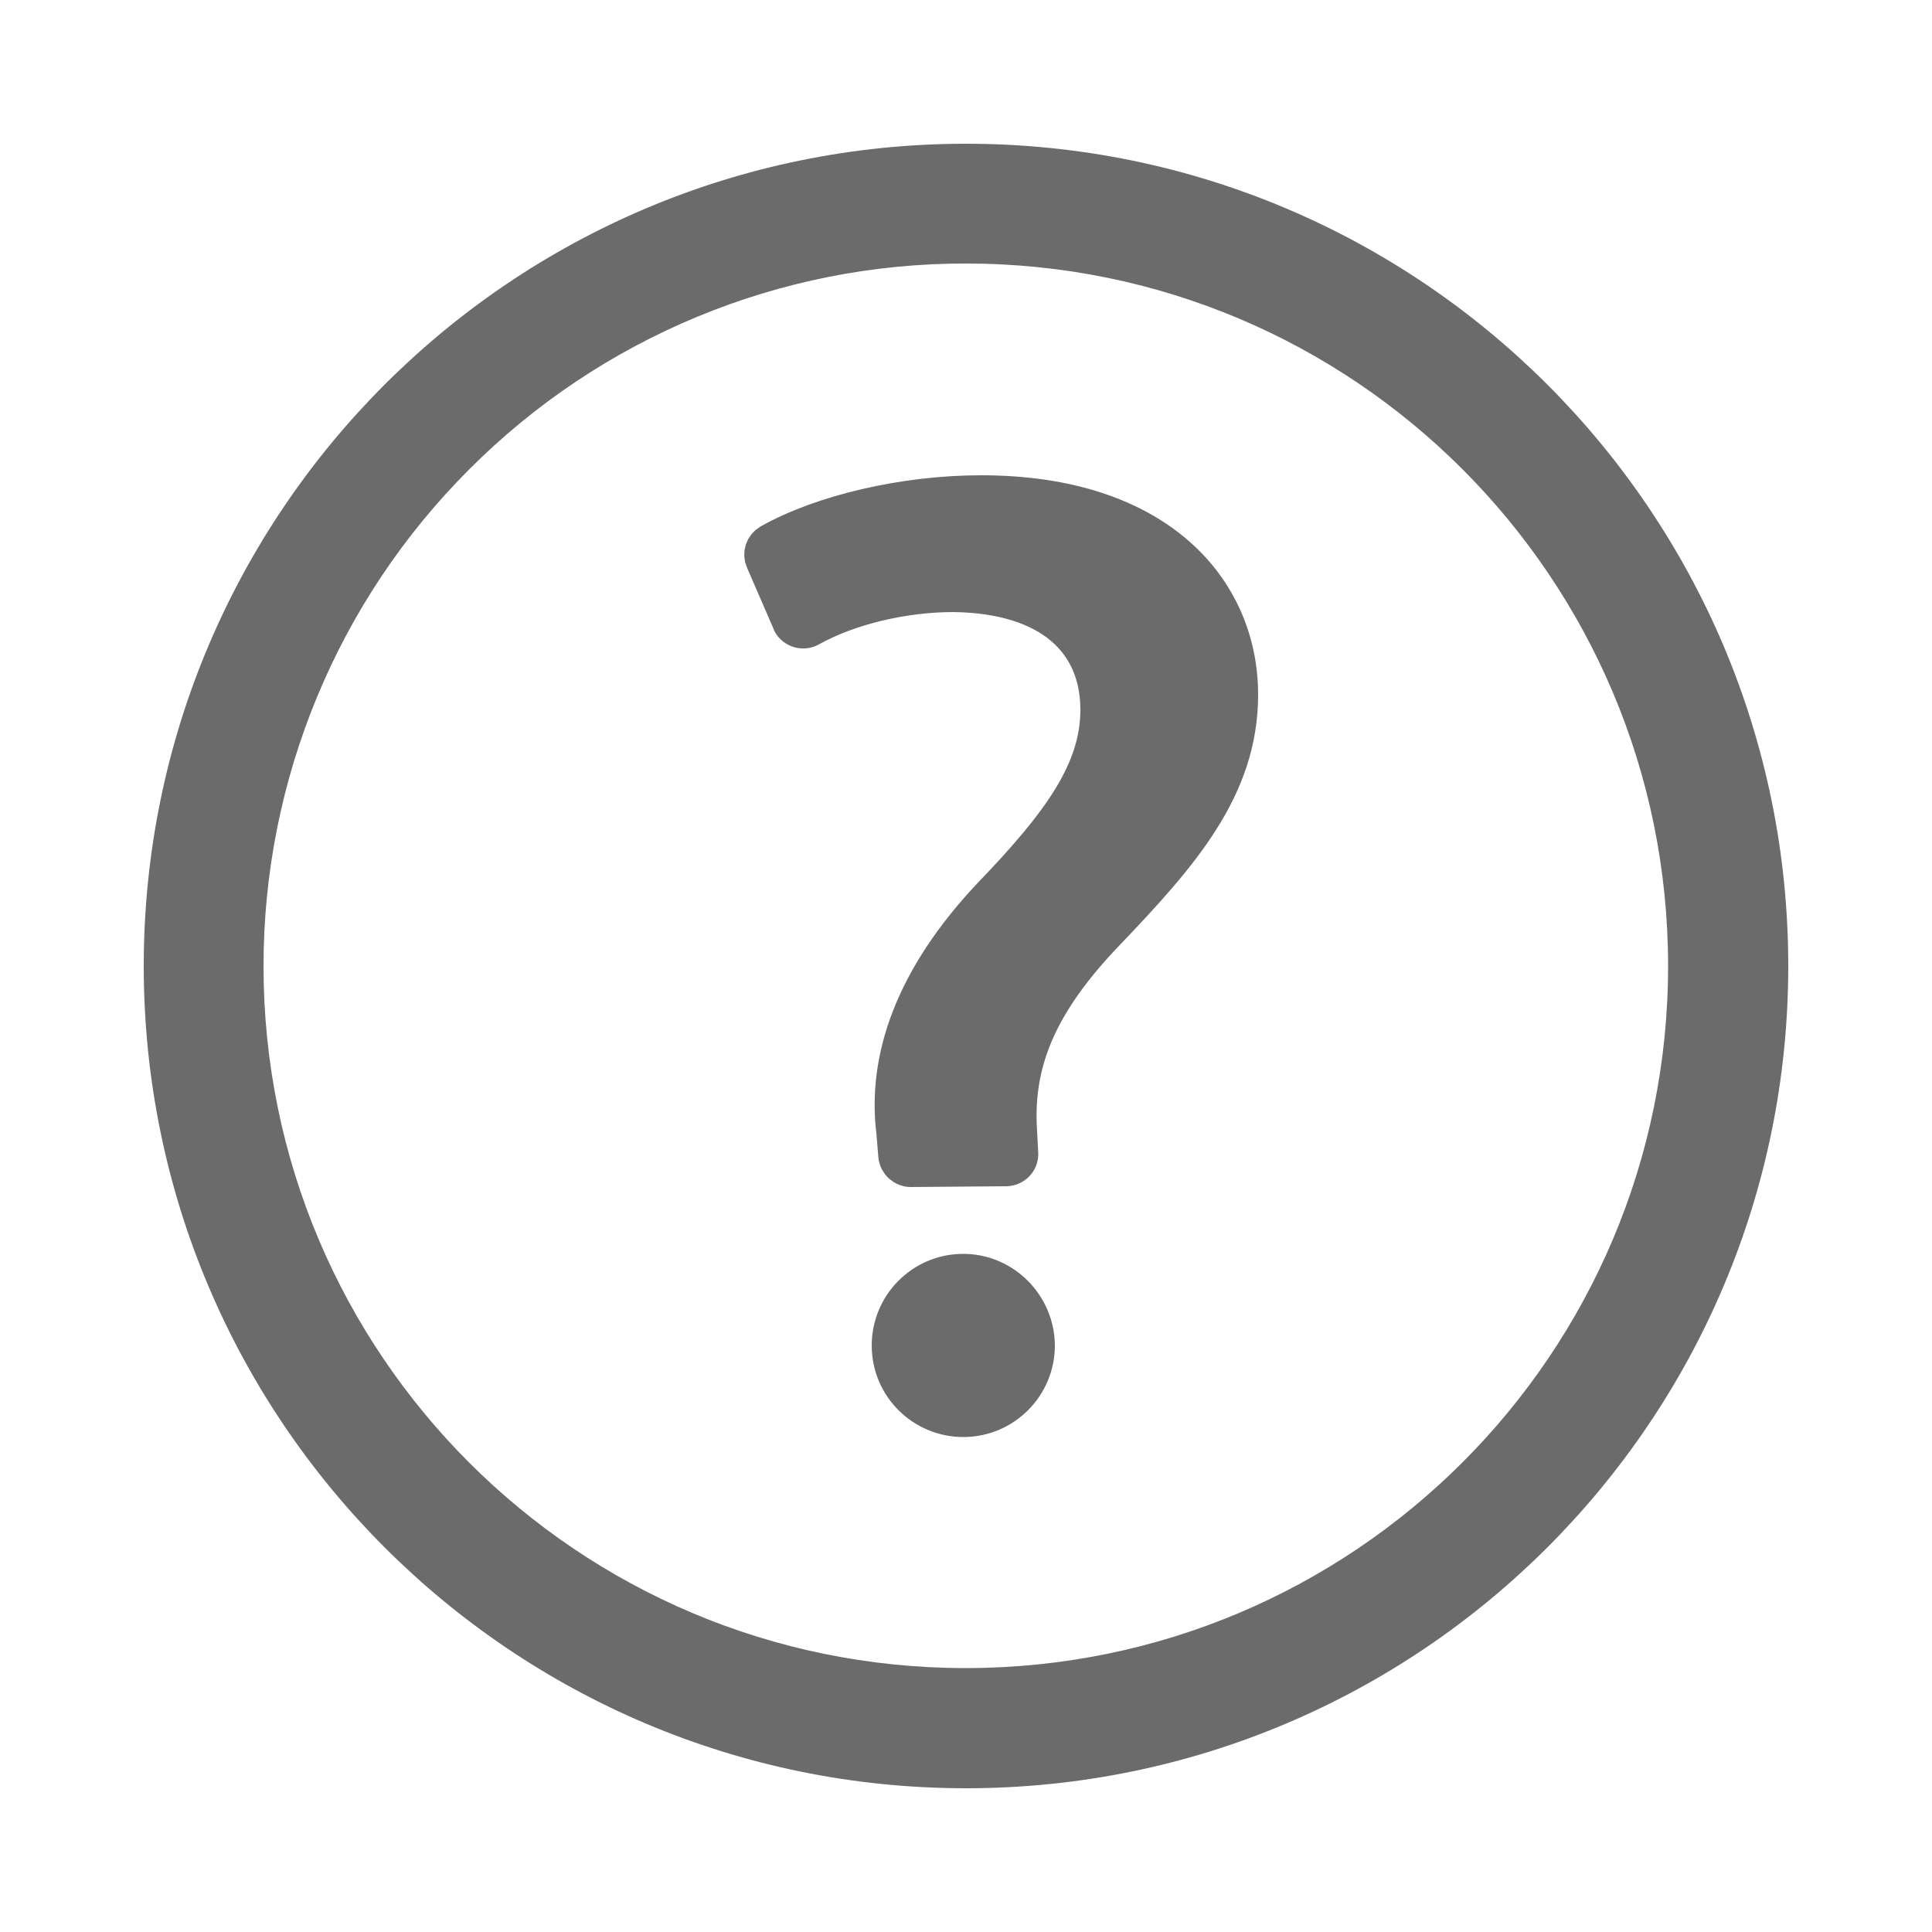
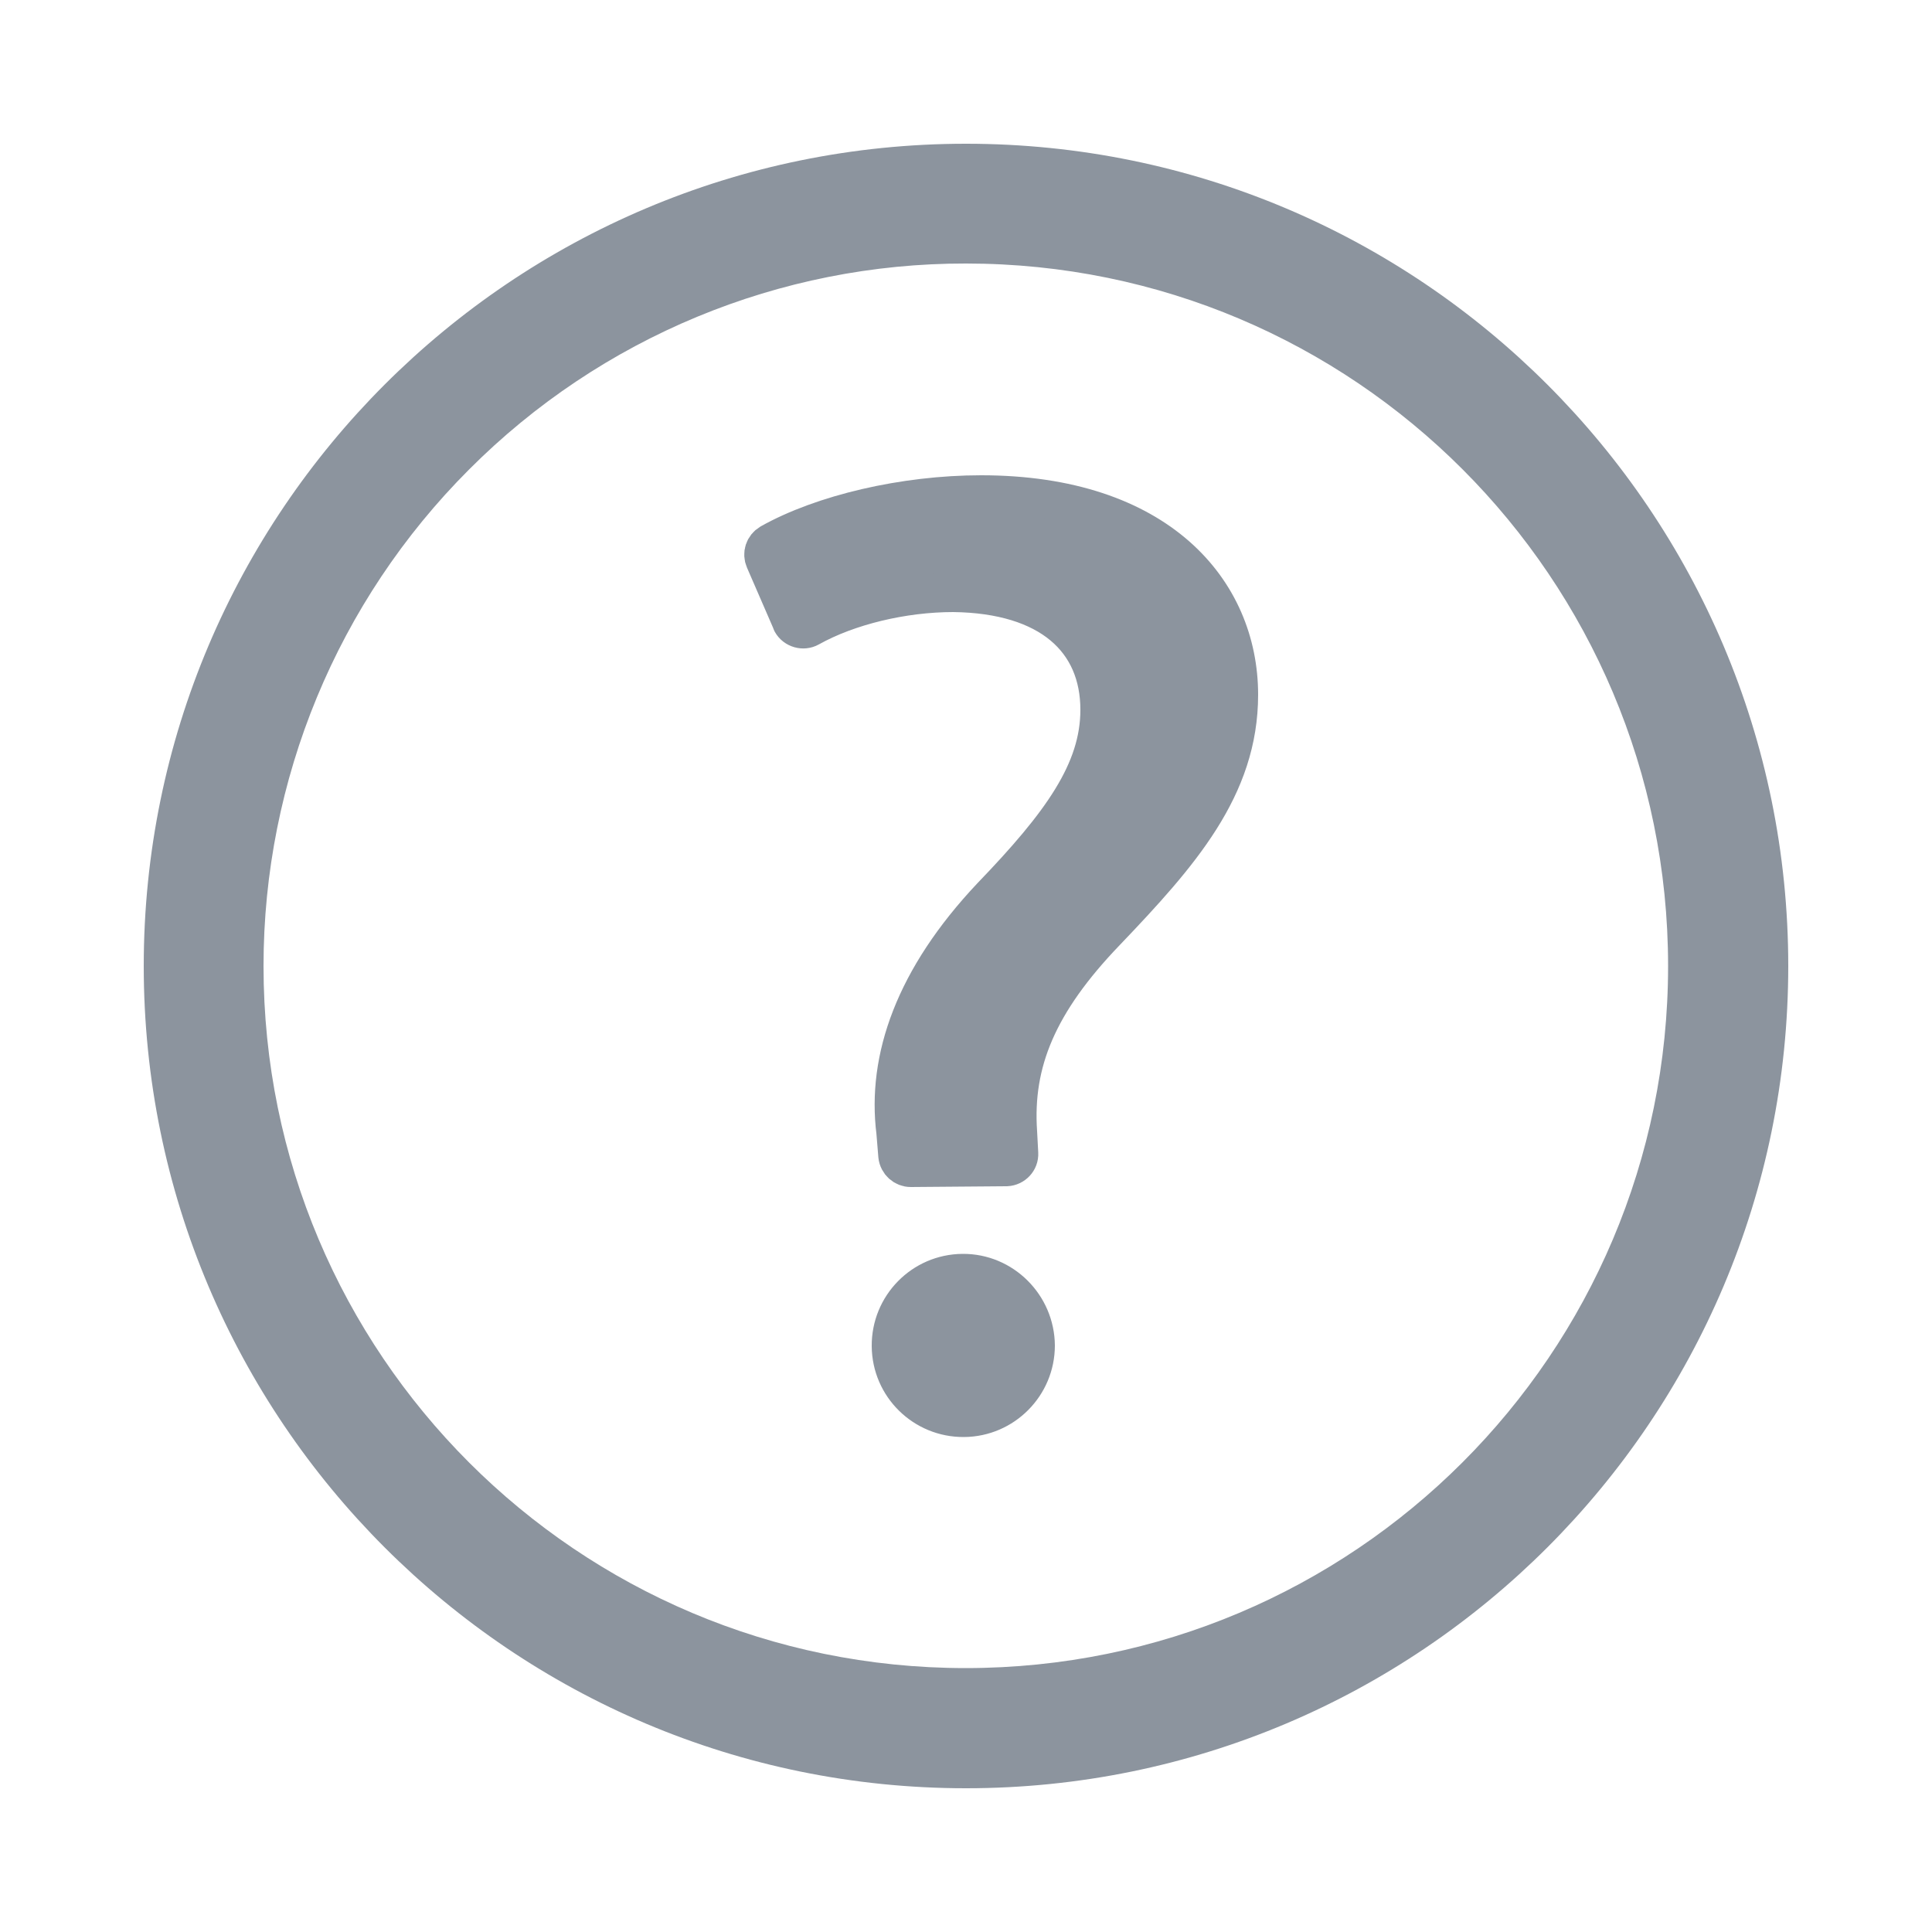
<svg xmlns="http://www.w3.org/2000/svg" version="1.1" x="0px" y="0px" viewBox="0 0 500 500" style="enable-background:new 0 0 500 500;" xml:space="preserve">
  <style type="text/css">
- 	.st0{fill:#6B6B6B;}
- 	.st1{fill:#6B6B6B;stroke:#6B6B6B;stroke-width:10;stroke-miterlimit:10;}
+ 	.st0{fill:#8c949e;}
+ 	.st1{fill:#8c949e;stroke:#8c949e;stroke-width:10;stroke-miterlimit:10;}
</style>
  <path class="st0" d="M250,68.2c100.4,0,181.7,81.4,181.7,181.8c0,100.4-81.4,181.7-181.8,181.7S68.2,350.4,68.2,250  c0-48.2,19.1-94.4,53.2-128.5C155.5,87.3,201.8,68.1,250,68.2 M250,37.2C132.5,37.2,37.2,132.5,37.2,250S132.5,462.8,250,462.8  S462.8,367.5,462.8,250S367.5,37.2,250,37.2z" />
  <g>
    <path class="st0" d="M249.1,324.5c-13.1,0.1-23.6,10.8-23.5,23.9c0.1,13.1,10.8,23.6,23.9,23.5c13-0.1,23.5-10.7,23.5-23.7   C272.9,335.1,262.2,324.4,249.1,324.5z" />
    <path class="st1" d="M235.7,302.2c-1.7,0-3.2-1.3-3.4-3.1l-0.5-6.1c-2.4-19,4.8-39.8,24.8-61c18-18.7,28-32.4,28-48.3   c0-18-12.8-30-37.9-30.3c-13,0-27.2,3.4-37.2,9c-1.6,0.9-3.7,0.3-4.6-1.3c-0.1-0.1-0.1-0.2-0.1-0.3l-6.9-15.9   c-0.7-1.6-0.1-3.4,1.4-4.3c13.5-7.6,34.7-12.6,54.6-12.6c45.9,0,66.7,25,66.7,51.8c0,24-15.2,41.2-34.4,61.3   c-17.6,18.3-24,33.8-22.8,51.8l0.3,5.6c0.1,1.9-1.4,3.4-3.2,3.5c-0.1,0-0.1,0-0.2,0L235.7,302.2z" />
  </g>
</svg>
